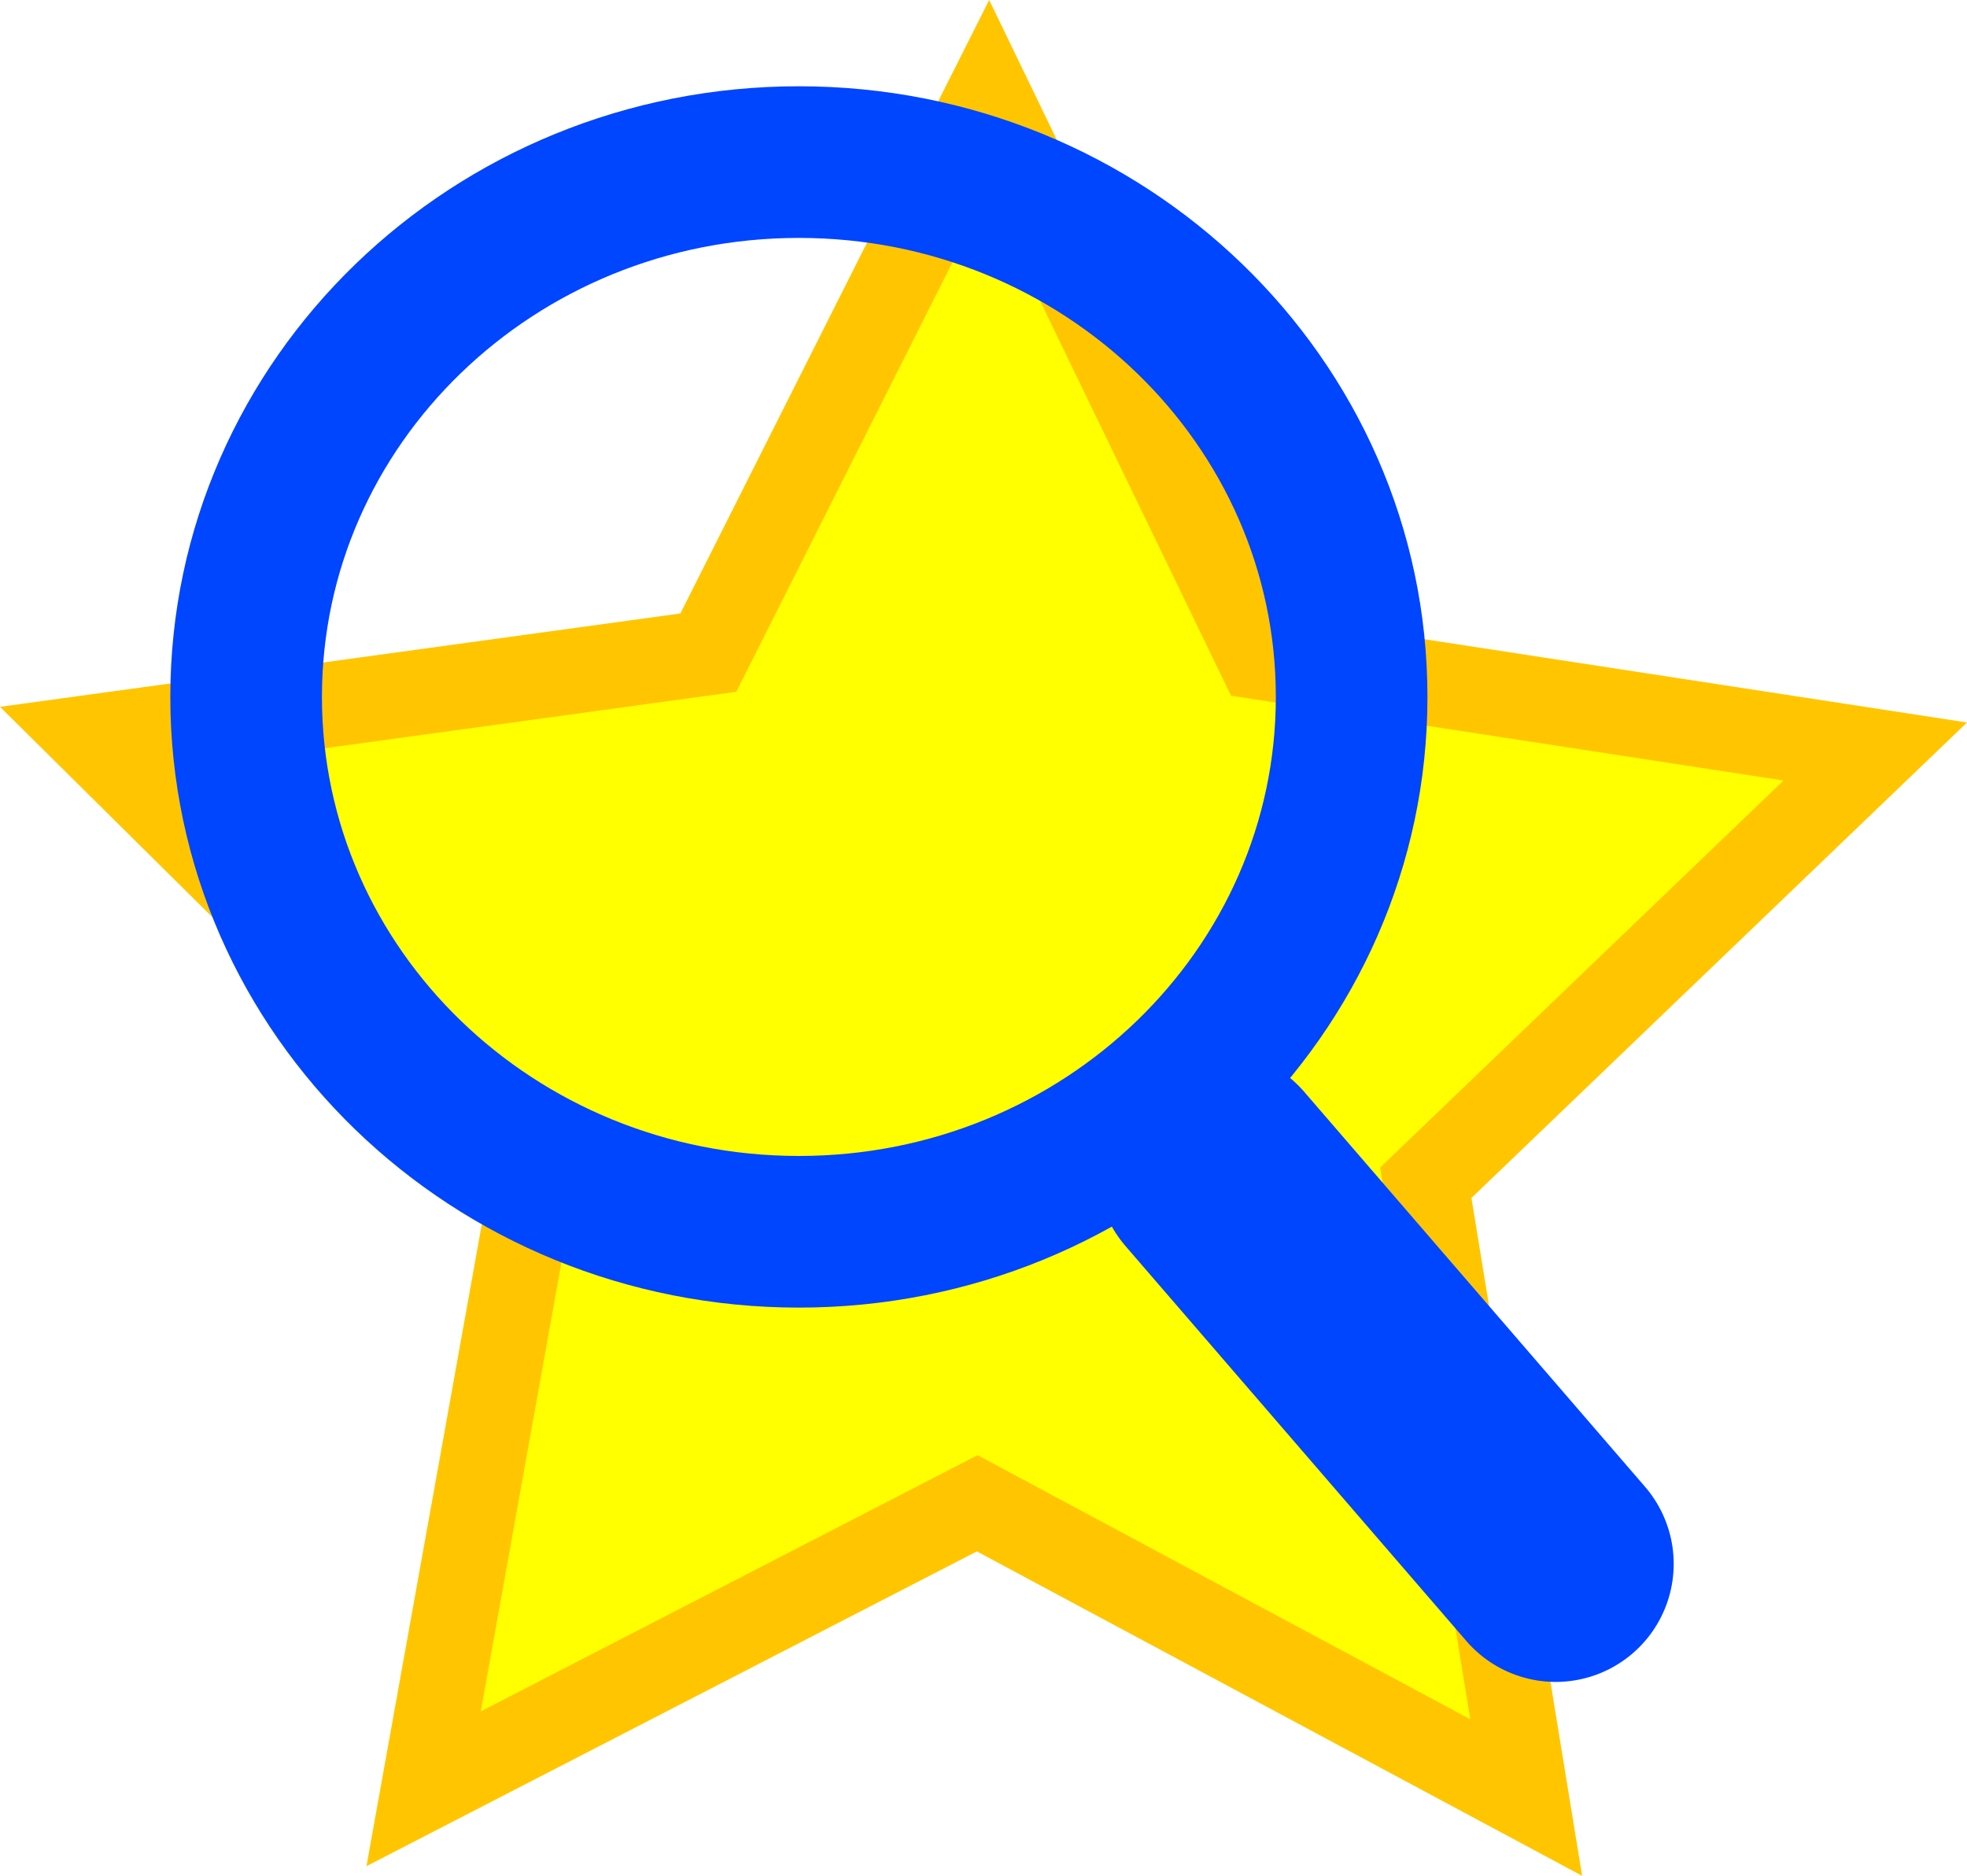
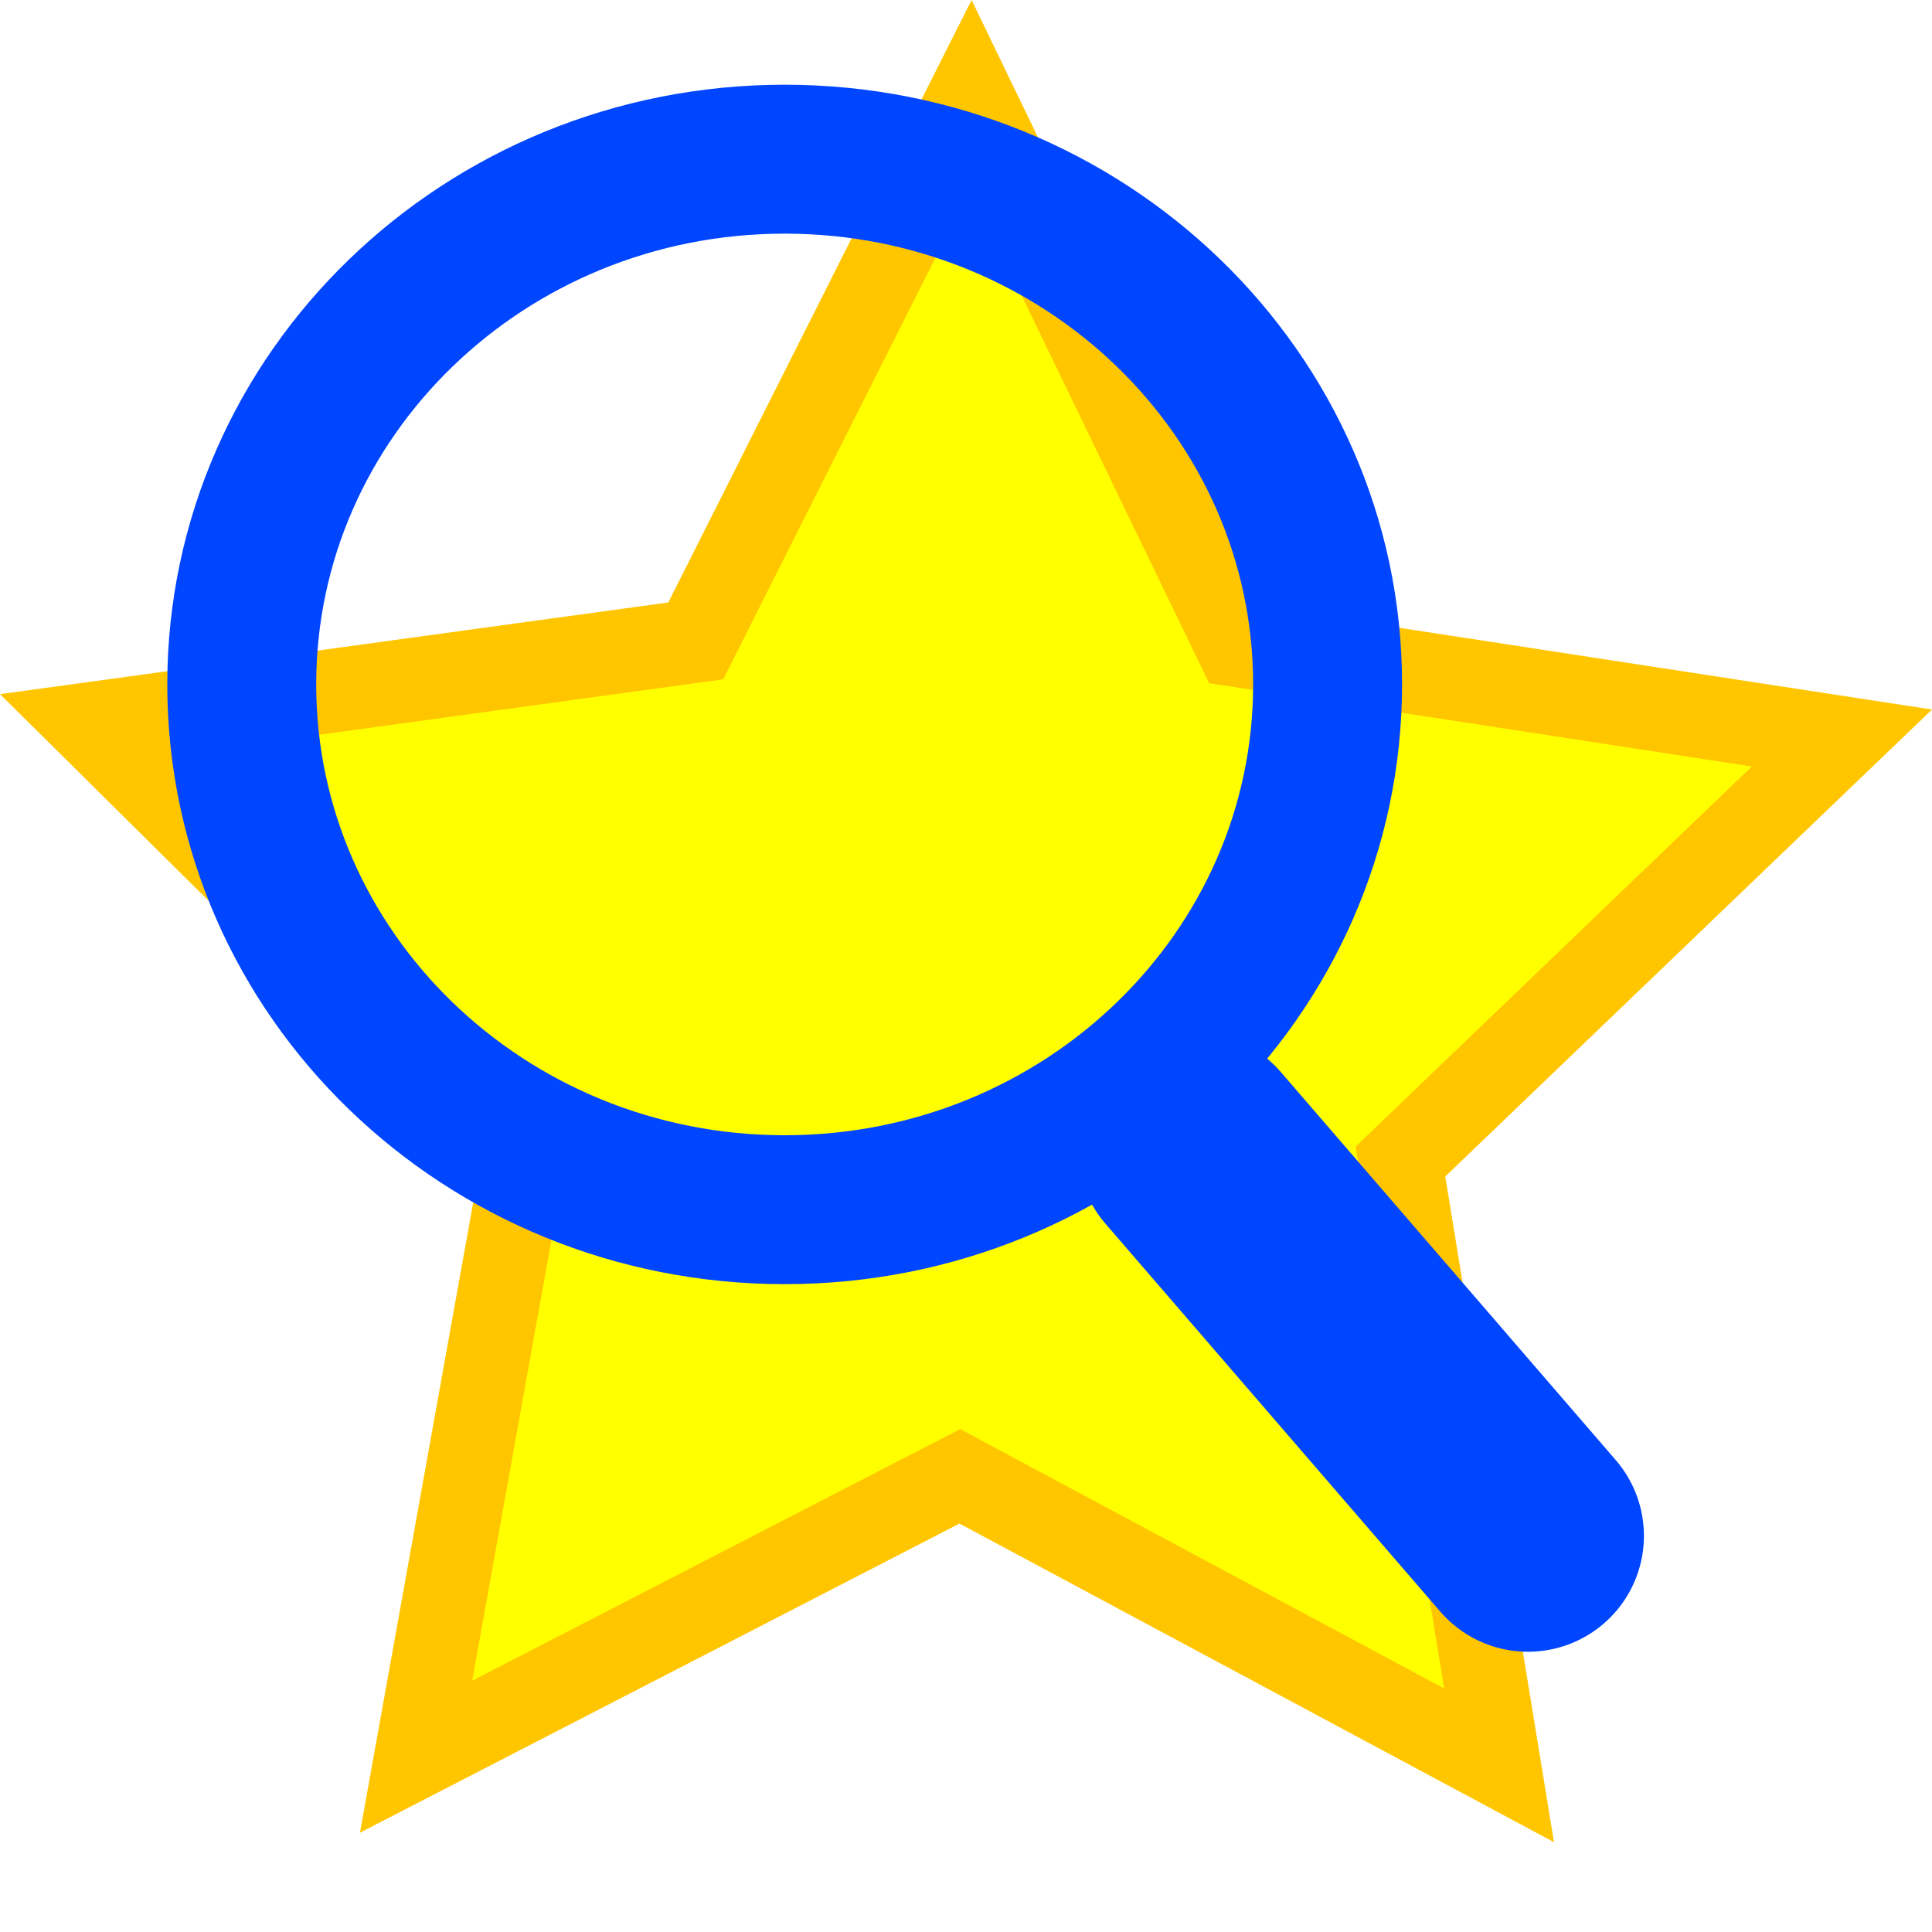
- <svg xmlns="http://www.w3.org/2000/svg" width="125mm" height="119.189mm" viewBox="0 0 125 119.189" version="1.1" id="svg5" xml:space="preserve">
+ <svg xmlns="http://www.w3.org/2000/svg" width="125mm" height="125mm" viewBox="0 0 125 125" version="1.1" id="svg5" xml:space="preserve">
  <defs id="defs2" />
  <g id="layer2" style="display:inline" transform="translate(-30,-20)">
    <path style="display:inline;fill:#ffff00;fill-opacity:1;fill-rule:evenodd;stroke:#ffc600;stroke-width:8;stroke-dasharray:none;stroke-opacity:1;paint-order:stroke fill markers" id="path5646" d="M 95.204,58.093 75.467,75.412 78.545,101.49 55.974,88.071 32.124,99.057 37.911,73.444 20.093,54.156 46.241,51.745 59.078,28.839 69.451,52.962 Z" transform="matrix(1.351441,-0.0600483,0.0600483,1.351441,11.19135,-3.200007)" />
  </g>
  <g id="layer3" transform="translate(-30,-20)">
    <path style="display:inline;fill:none;fill-opacity:1;stroke:#0045ff;stroke-width:15;stroke-linecap:round;stroke-linejoin:miter;stroke-dasharray:none;stroke-opacity:1" d="M 128.861,119.368 107.198,94.269" id="path344" />
    <ellipse style="display:inline;fill:none;fill-rule:evenodd;stroke:#0045ff;stroke-width:9.635;stroke-dasharray:none;stroke-opacity:1;paint-order:stroke fill markers" id="path241" cx="80.768" cy="64.283" rx="35.127" ry="33.984" />
  </g>
</svg>
